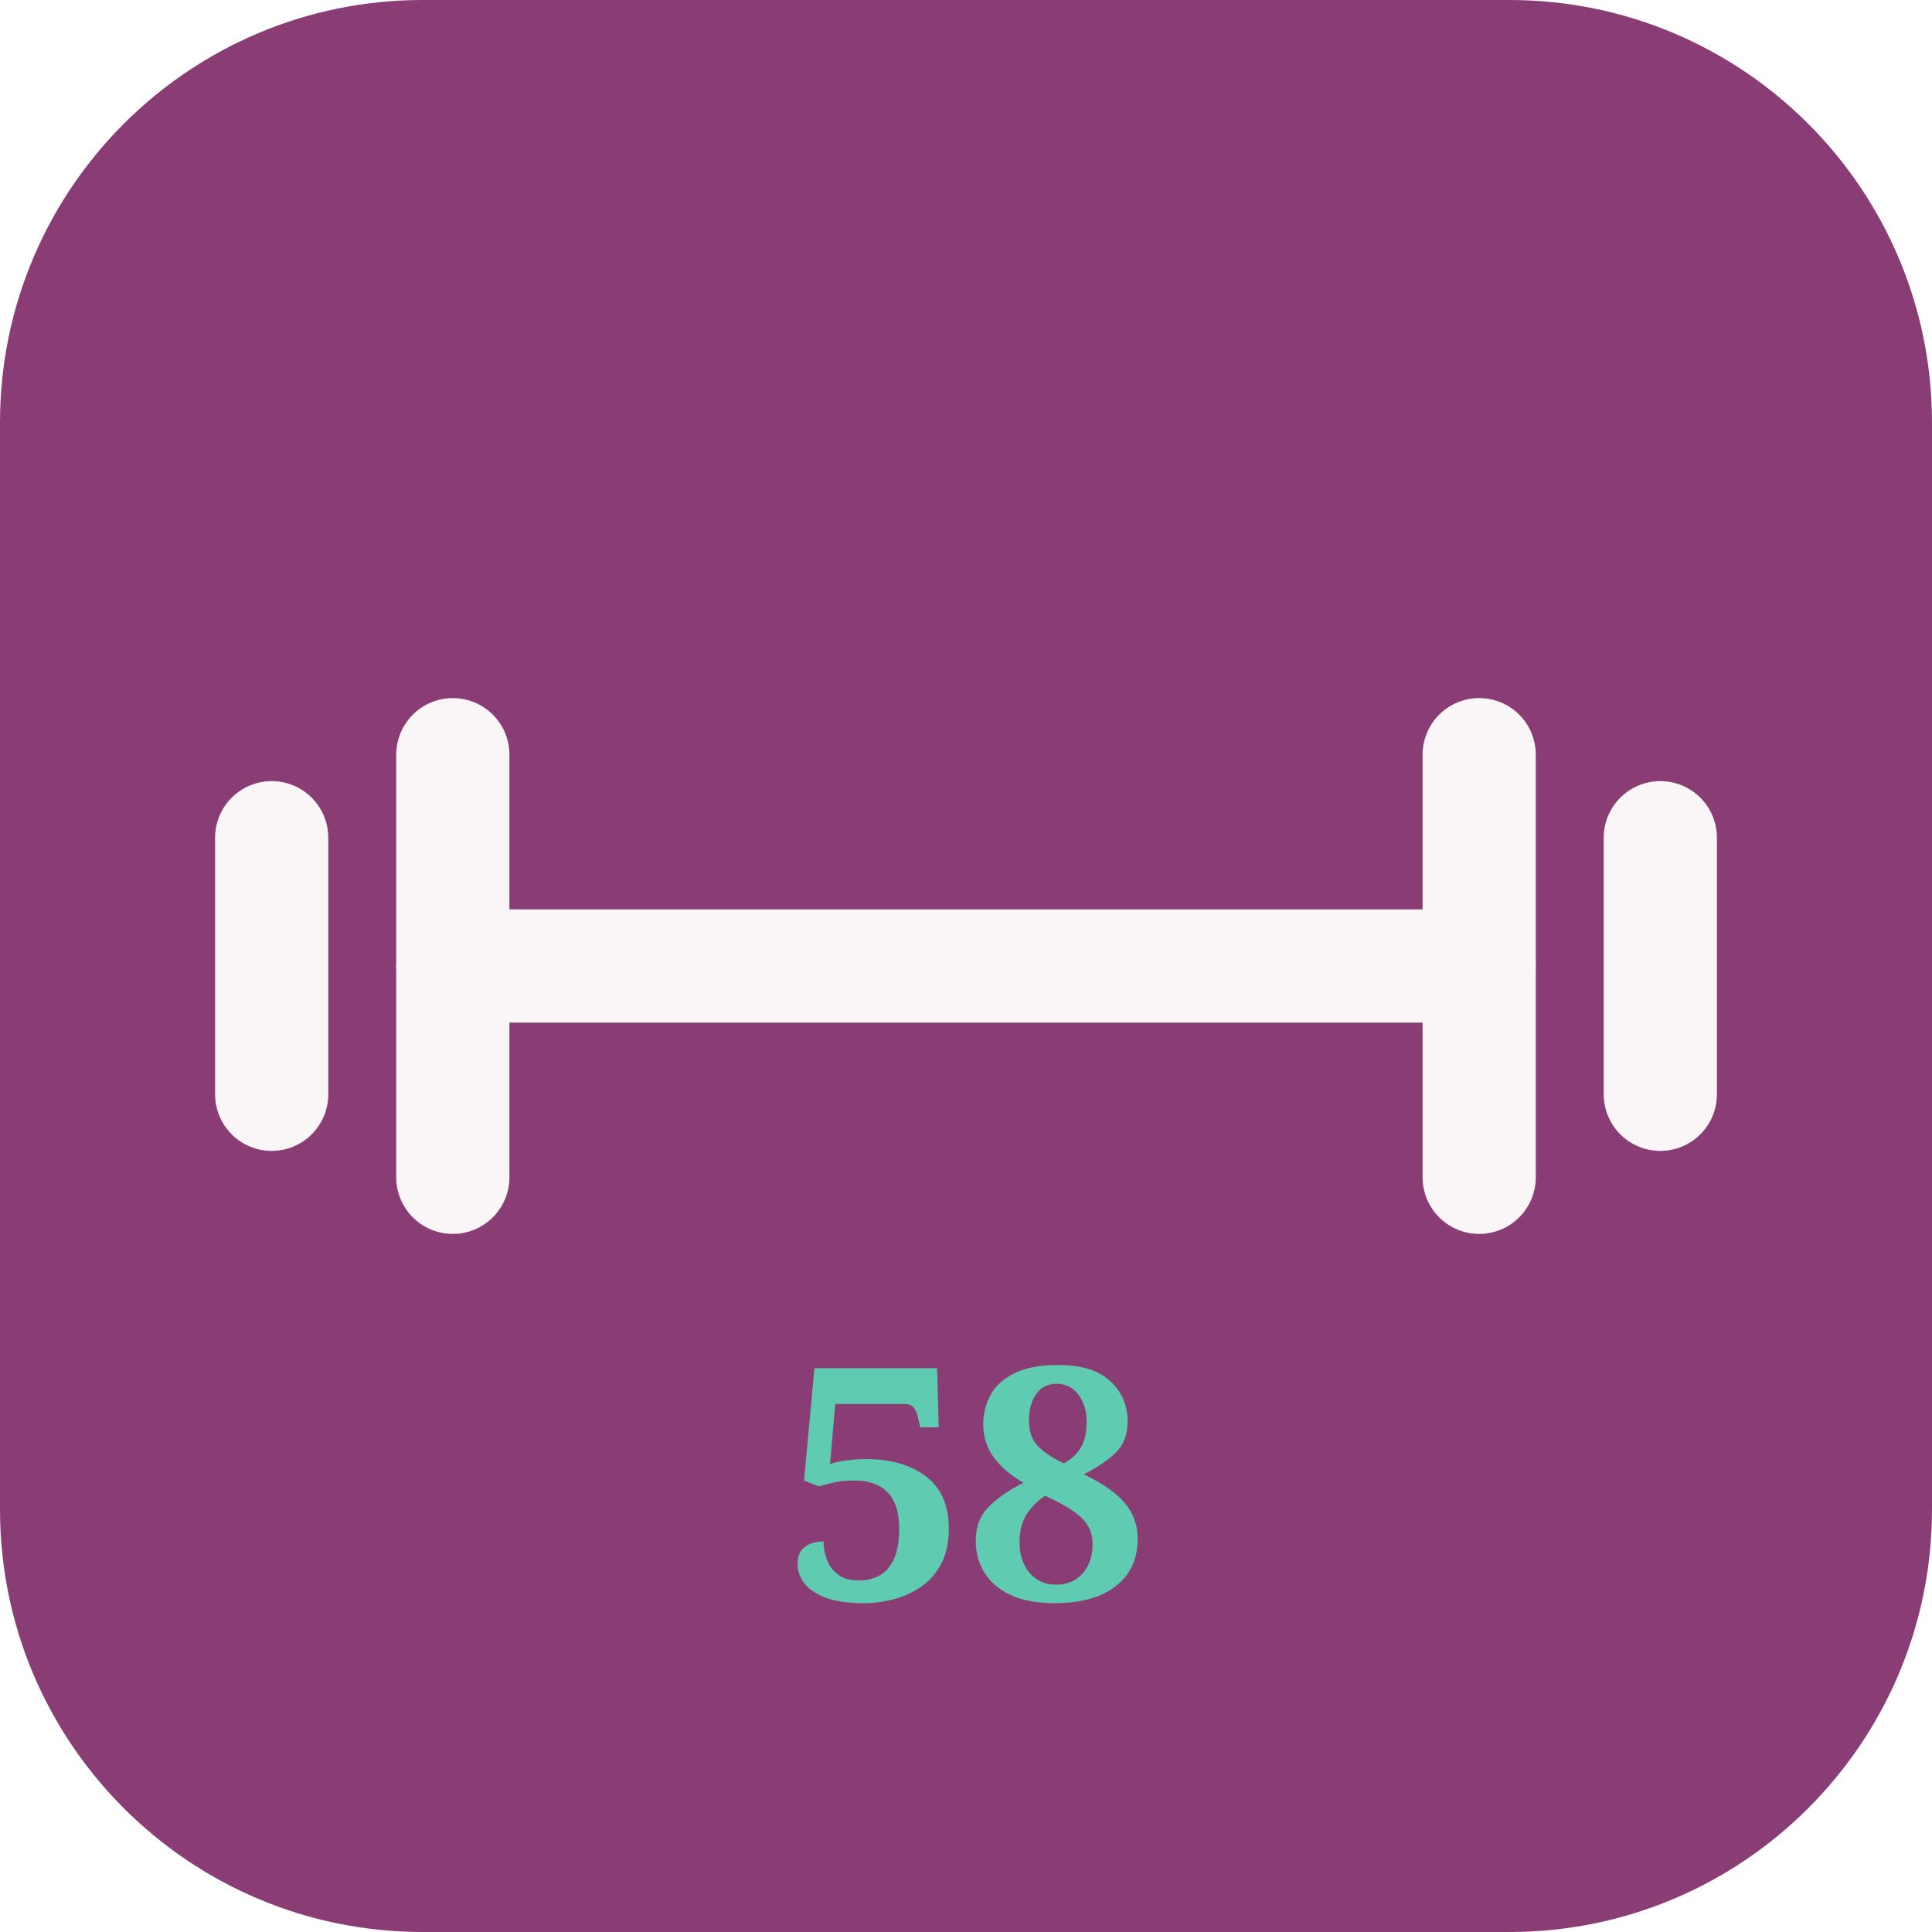
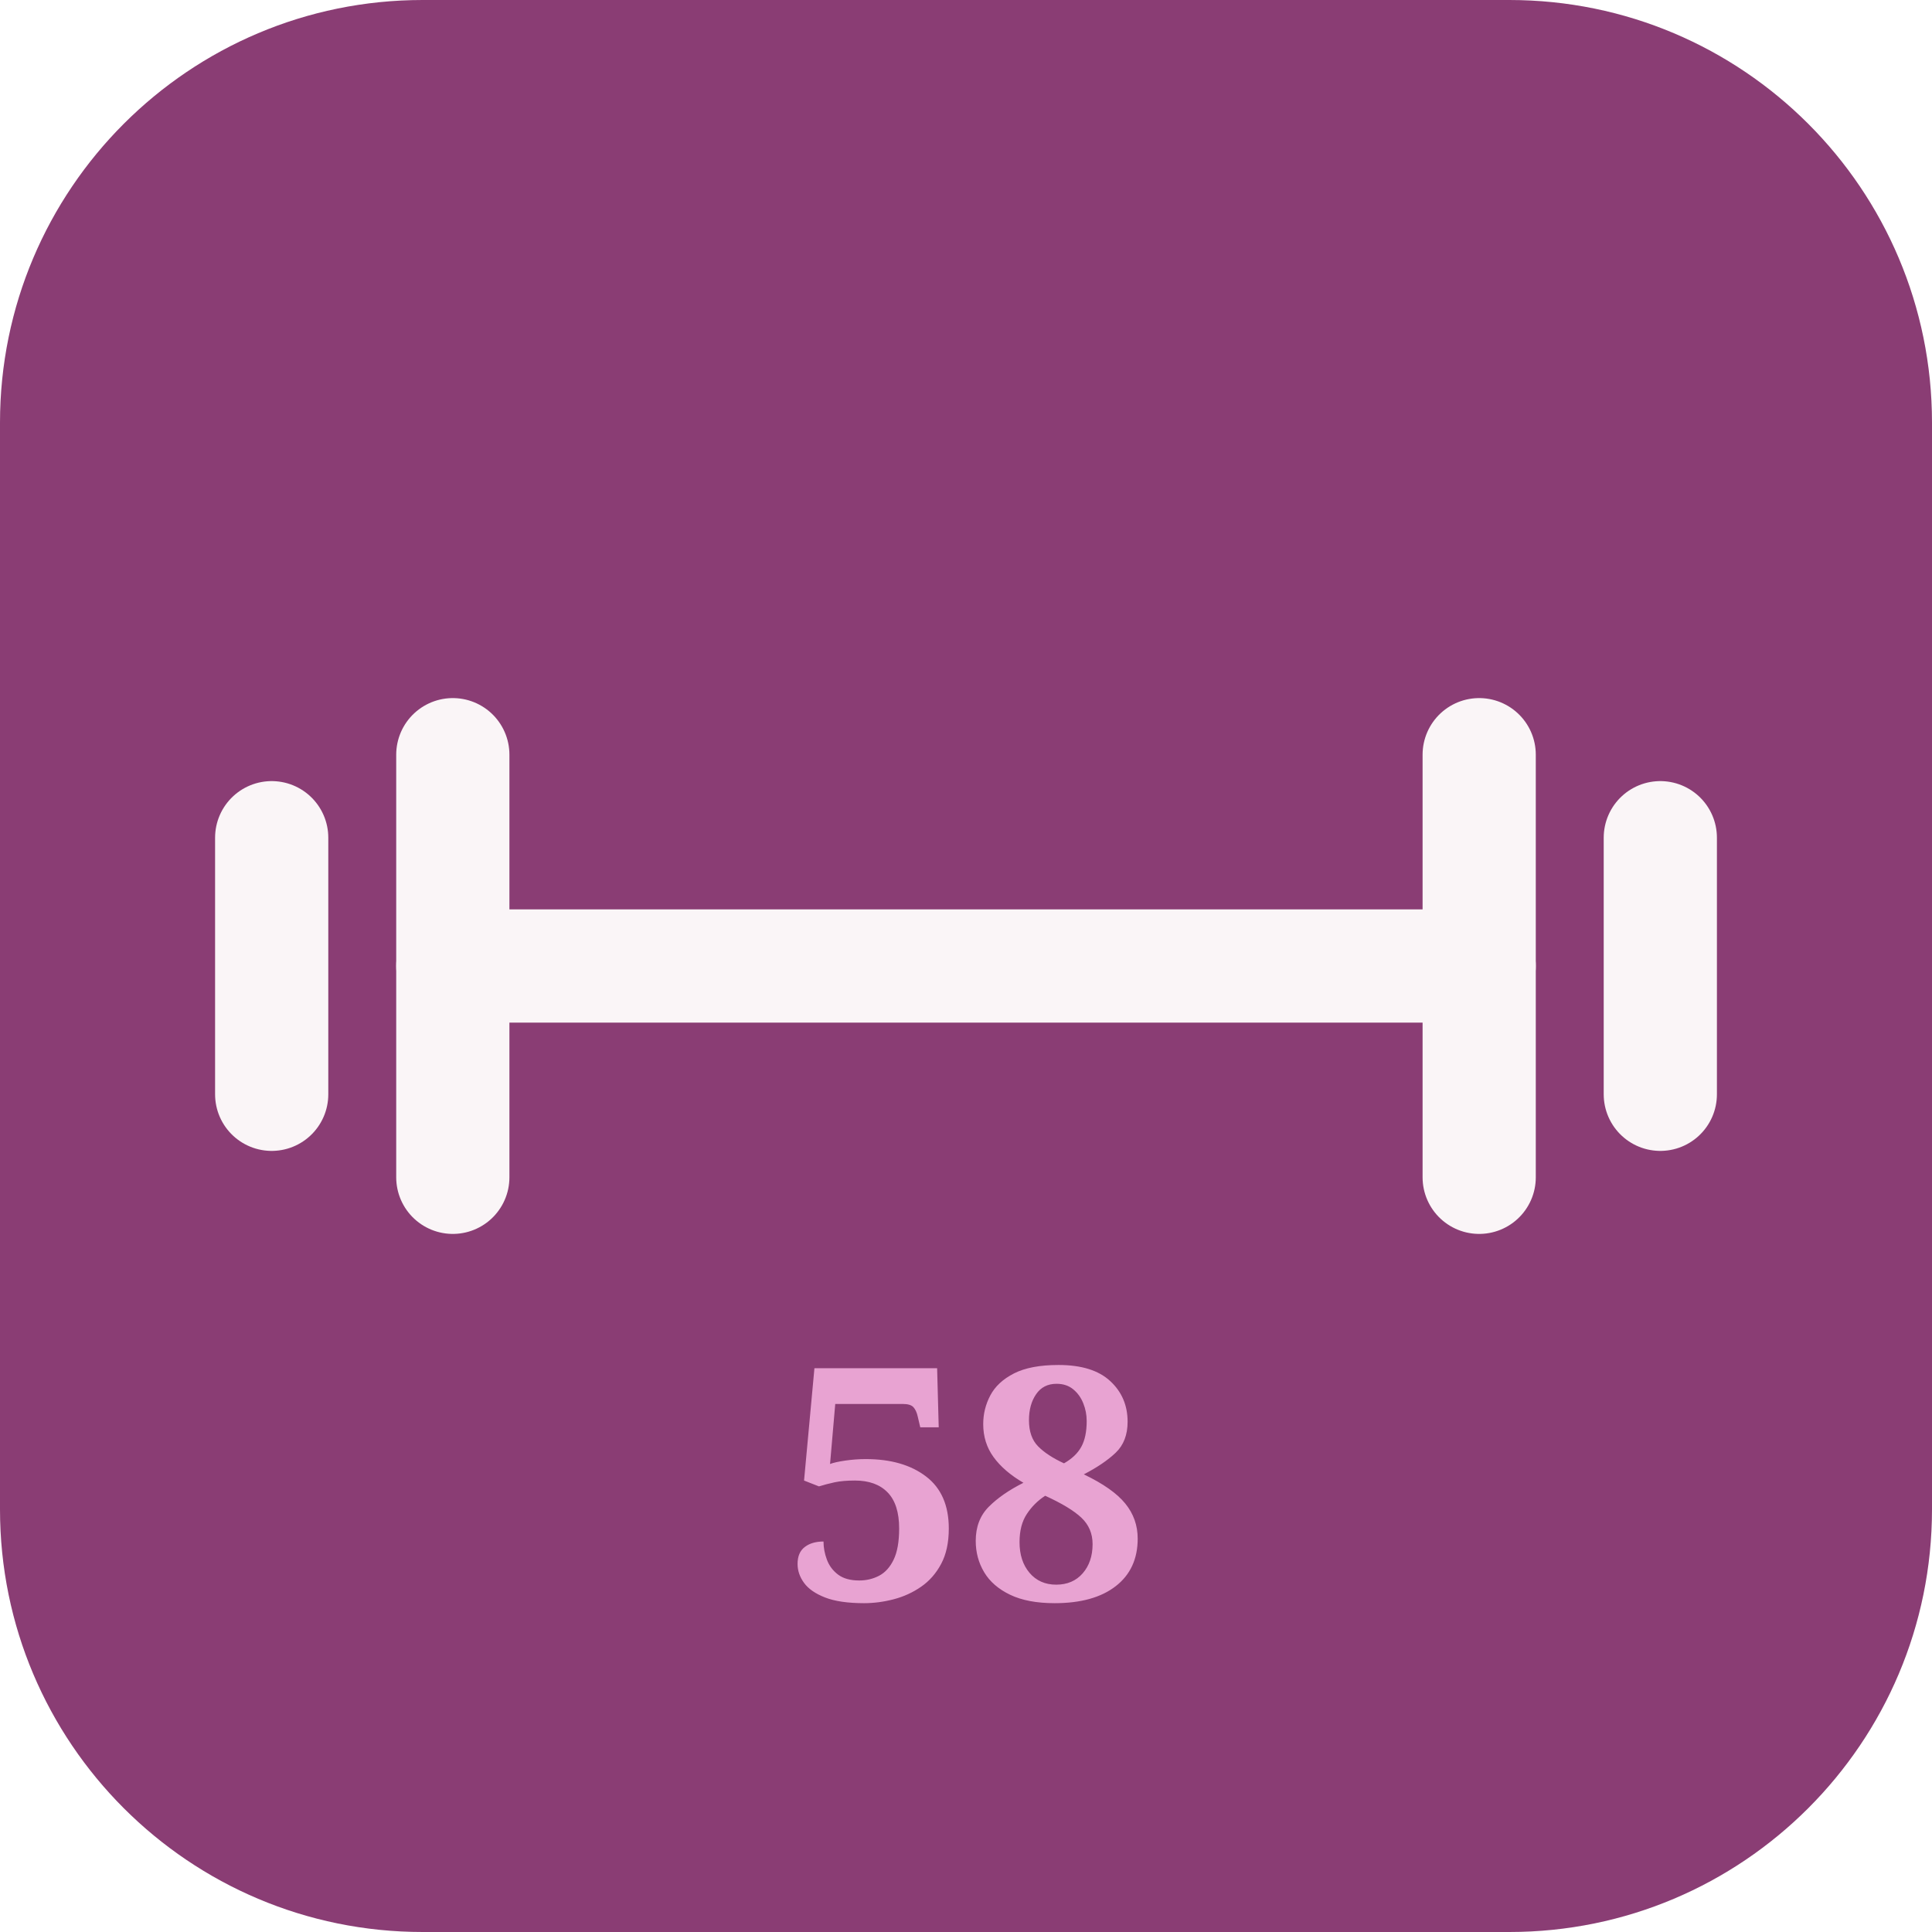
<svg xmlns="http://www.w3.org/2000/svg" viewBox="0 0 512 512">
  <rect width="512" height="512" rx="112" fill="#8A3D74" />
  <g fill="none" stroke="#FAF5F7" stroke-linecap="round" stroke-width="30">
    <path d="M120 256h272" />
    <path d="M120 200v112M392 200v112" />
    <path d="M72 222v68M440 222v68" />
  </g>
-   <text x="256" y="424" text-anchor="middle" font-family="Georgia, serif" font-size="86" font-weight="bold" fill="#5FCBB0">58</text>
+   <text x="256" y="424" text-anchor="middle" font-family="Georgia, serif" font-size="86" font-weight="bold" fill="#E8A3D2">58</text>
</svg>
